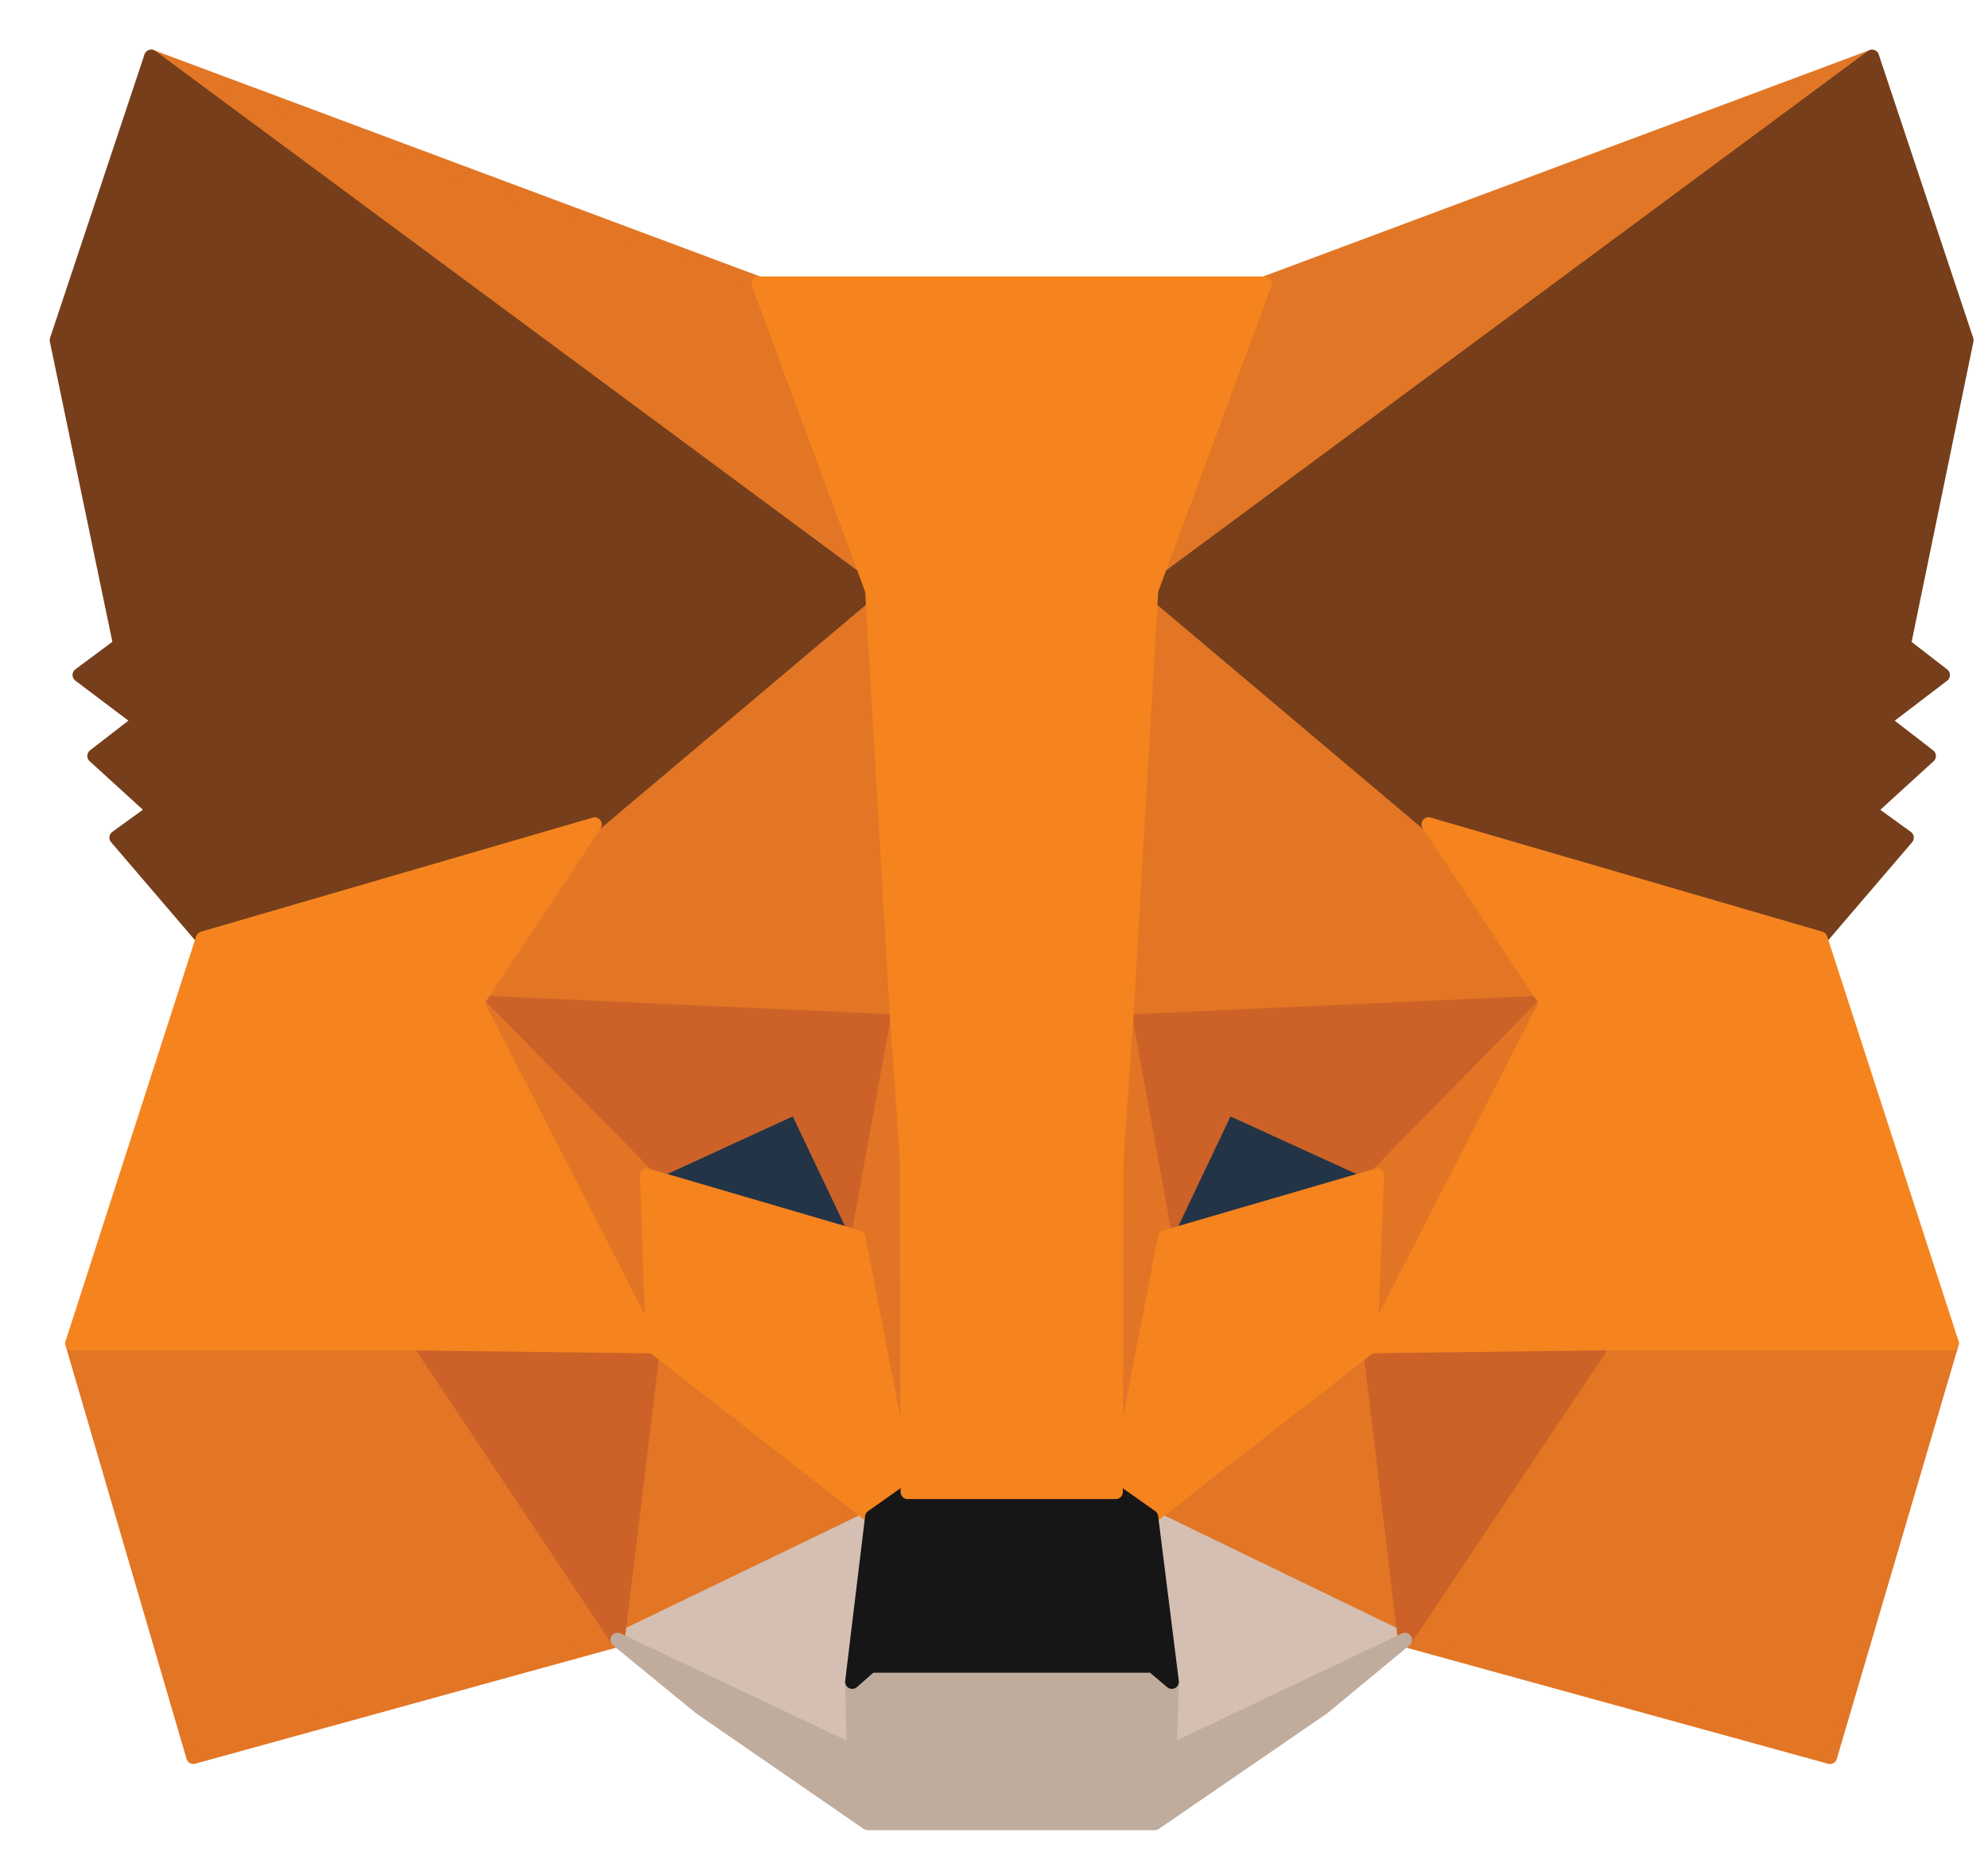
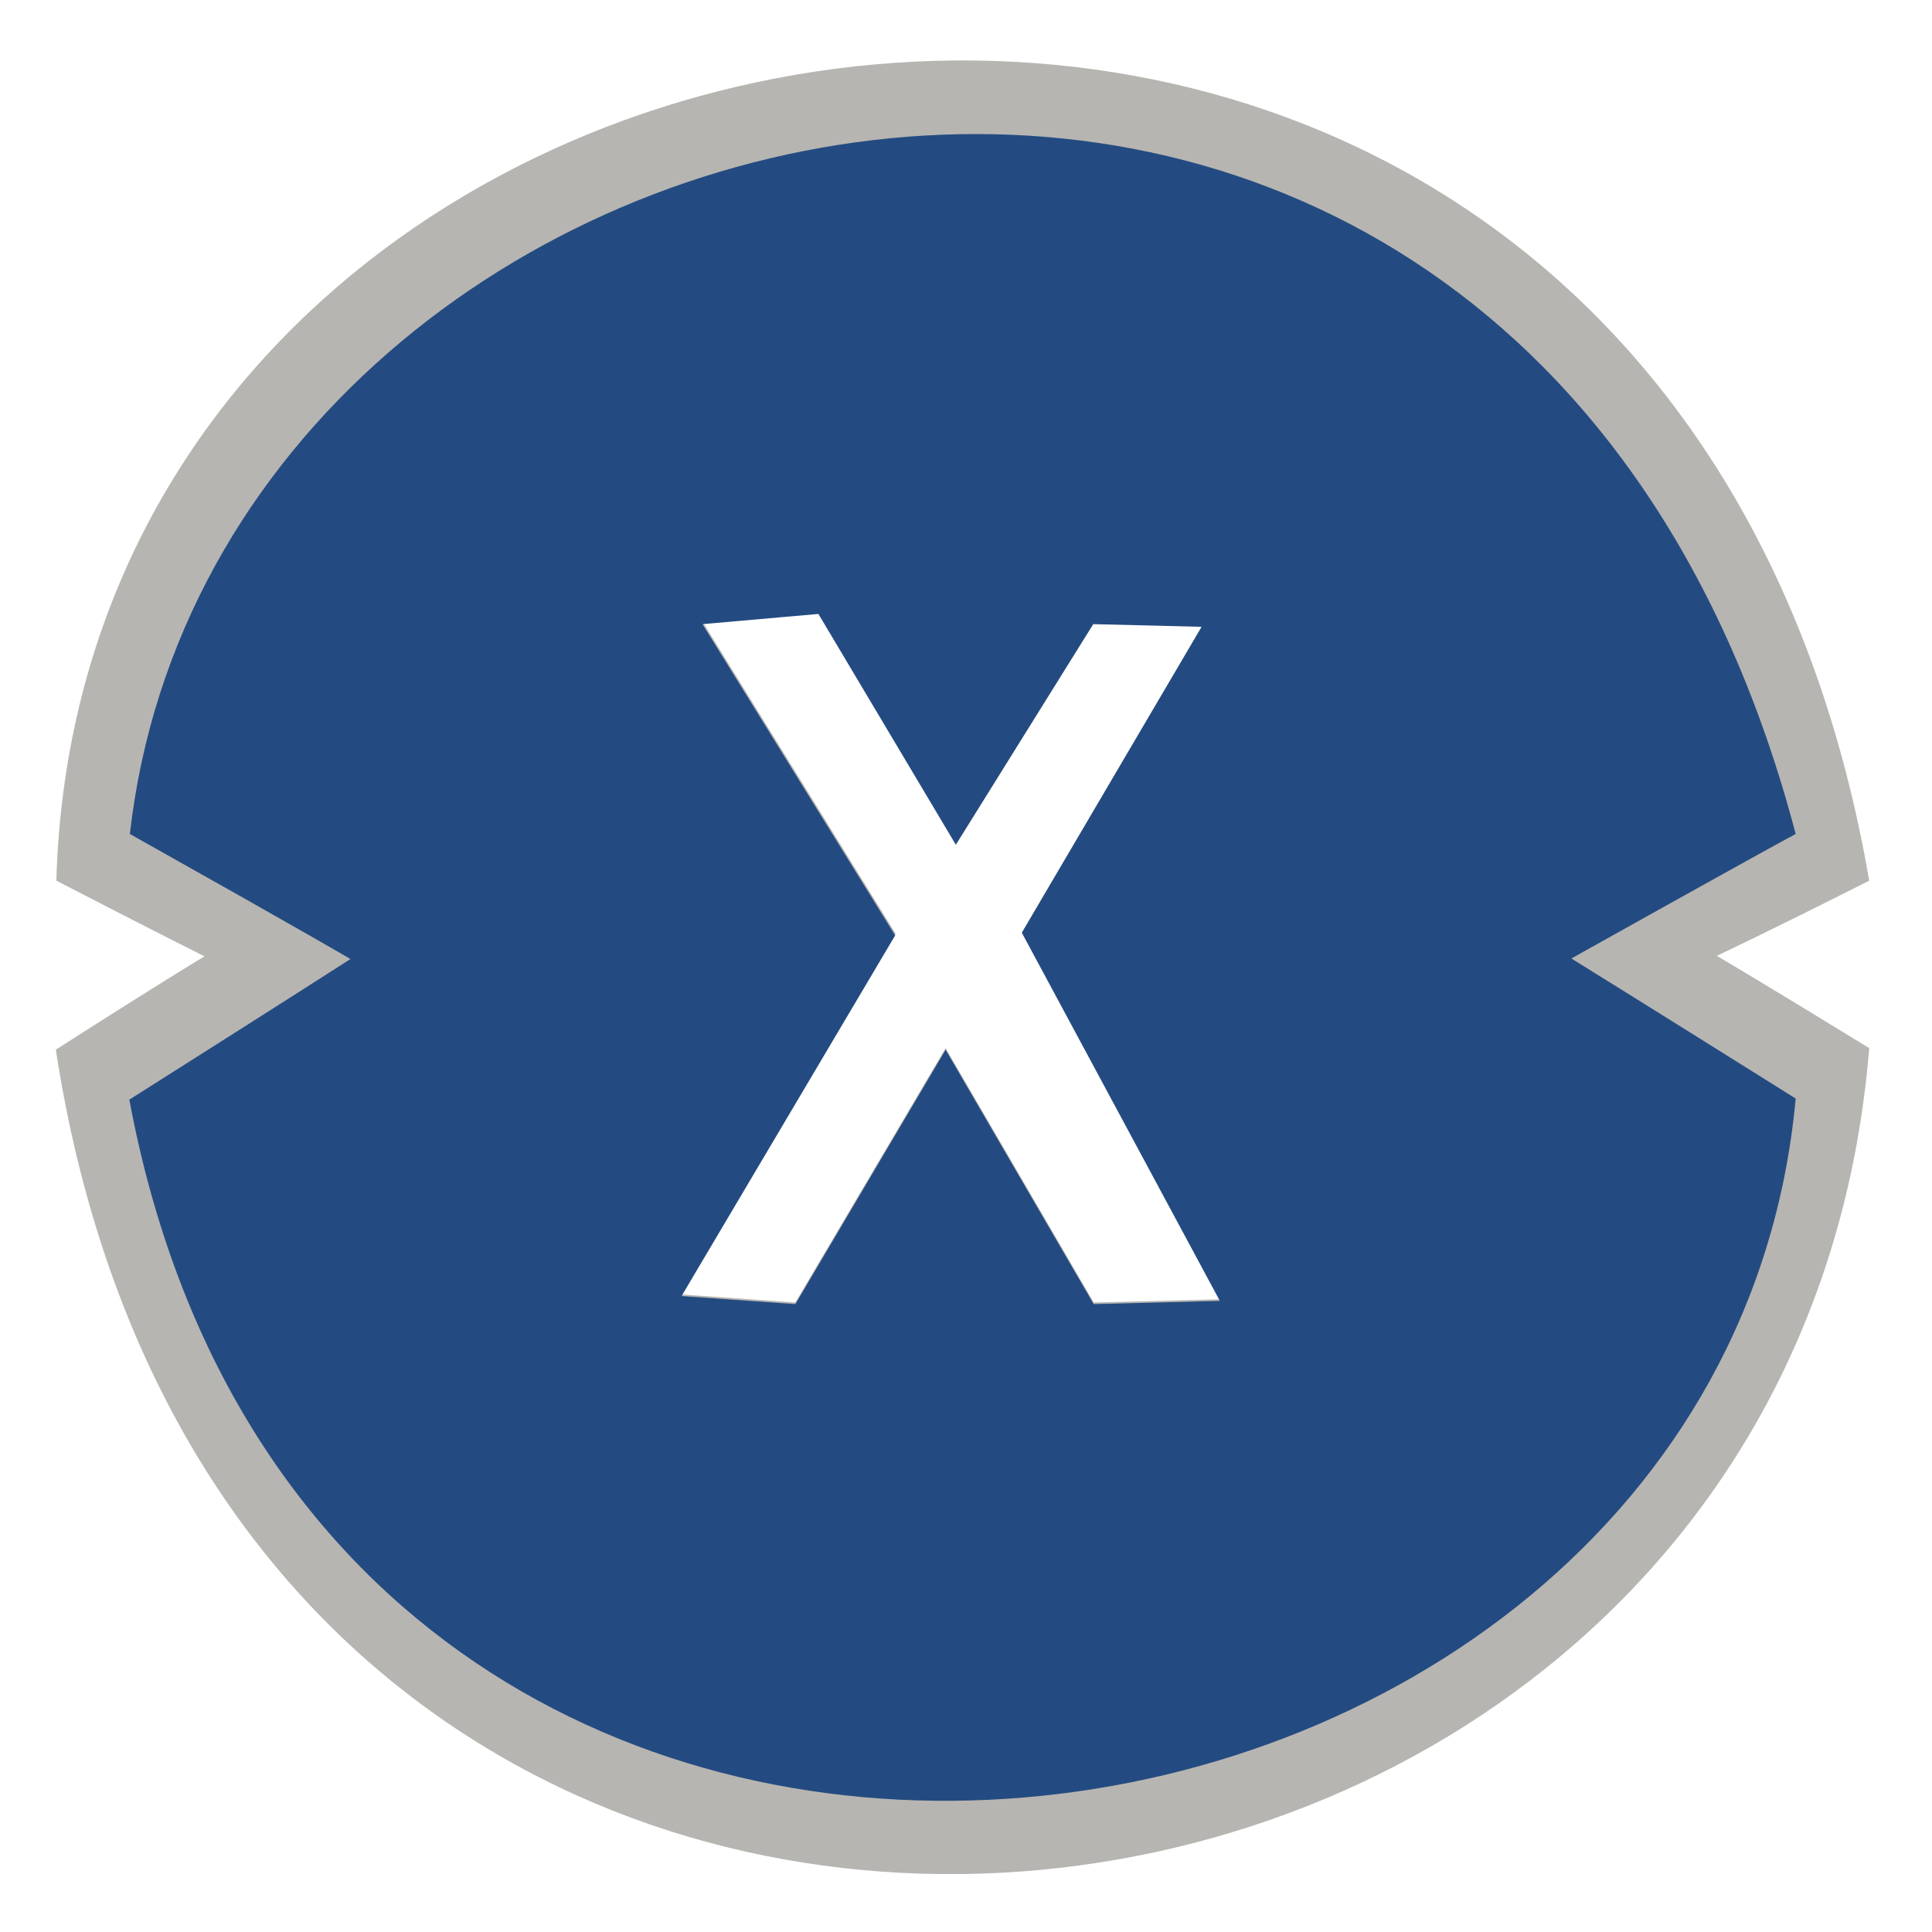
- <svg xmlns="http://www.w3.org/2000/svg" fill="none" height="33" viewBox="0 0 35 33" width="35">
-   <g stroke-linecap="round" stroke-linejoin="round" stroke-width=".25">
-     <path d="m32.958 1-13.134 9.718 2.442-5.727z" fill="#e17726" stroke="#e17726" />
-     <g fill="#e27625" stroke="#e27625">
-       <path d="m2.663 1 13.017 9.809-2.325-5.818z" />
-       <path d="m28.23 23.534-3.495 5.339 7.483 2.06 2.144-7.282z" />
-       <path d="m1.273 23.65 2.131 7.282 7.47-2.06-3.482-5.339z" />
-       <path d="m10.471 14.515-2.079 3.136 7.405.337-.247-7.969z" />
-       <path d="m25.151 14.515-5.157-4.587-.169 8.06 7.405-.337z" />
-       <path d="m10.873 28.872 4.482-2.164-3.858-3.006z" />
-       <path d="m20.266 26.708 4.469 2.164-.611-5.17z" />
+ <svg xmlns="http://www.w3.org/2000/svg" version="1.1" id="Layer_1" x="0px" y="0px" viewBox="0 0 360 360" style="enable-background:new 0 0 360 360;" xml:space="preserve">
+   <style type="text/css">
+ 	.st0{fill:#B7B5B1;}
+ 	.st1{fill:#244B81;}
+ </style>
+   <g id="Shape_1_3_">
+     <g>
+       <path class="st0" d="M348.3,164.1c-38.8-225-332.6-181.4-337.8,0c17,8.8,27.6,14.1,27.6,14.1s-9,5.4-27.7,17.4    c33.9,220.6,322.6,188.5,337.9-0.3c-18.4-11.3-28.4-17.2-28.4-17.2S328.5,174.1,348.3,164.1z M203.8,242.7l-27.6-47.4l-28,47.4    l-21.2-1.5l39.9-67.2l-35.9-58l21.7-1.9l25.6,43l25.6-41.1l20.2,0.5l-33.5,57l36.9,68.6L203.8,242.7z" />
    </g>
-     <path d="m24.735 28.872-4.469-2.164.364 2.902-.039 1.231z" fill="#d5bfb2" stroke="#d5bfb2" />
-     <path d="m10.873 28.872 4.157 1.97-.026-1.231.351-2.902z" fill="#d5bfb2" stroke="#d5bfb2" />
-     <path d="m15.108 21.784-3.716-1.088 2.624-1.205z" fill="#233447" stroke="#233447" />
-     <path d="m20.513 21.784 1.091-2.293 2.637 1.205z" fill="#233447" stroke="#233447" />
-     <path d="m10.873 28.872.649-5.339-4.131.117z" fill="#cc6228" stroke="#cc6228" />
-     <path d="m24.098 23.534.637 5.339 3.495-5.222z" fill="#cc6228" stroke="#cc6228" />
-     <path d="m27.229 17.651-7.405.337.689 3.797 1.091-2.293 2.637 1.205z" fill="#cc6228" stroke="#cc6228" />
-     <path d="m11.393 20.696 2.624-1.205 1.091 2.293.689-3.797-7.405-.337z" fill="#cc6228" stroke="#cc6228" />
-     <path d="m8.392 17.651 3.105 6.051-.104-3.006z" fill="#e27525" stroke="#e27525" />
-     <path d="m24.241 20.696-.117 3.006 3.105-6.051z" fill="#e27525" stroke="#e27525" />
-     <path d="m15.797 17.988-.689 3.797.87 4.483.195-5.909z" fill="#e27525" stroke="#e27525" />
-     <path d="m19.824 17.988-.364 2.358.182 5.922.87-4.483z" fill="#e27525" stroke="#e27525" />
-     <path d="m20.513 21.784-.87 4.483.624.441 3.858-3.006.117-3.006z" fill="#f5841f" stroke="#f5841f" />
-     <path d="m11.393 20.696.104 3.006 3.858 3.006.624-.441-.87-4.483z" fill="#f5841f" stroke="#f5841f" />
-     <path d="m20.591 30.842.039-1.231-.338-.285h-4.963l-.325.285.026 1.231-4.157-1.97 1.455 1.192 2.949 2.034h5.054l2.962-2.034 1.442-1.192z" fill="#c0ac9d" stroke="#c0ac9d" />
-     <path d="m20.266 26.708-.624-.441h-3.663l-.624.441-.351 2.902.325-.285h4.963l.338.285z" fill="#161616" stroke="#161616" />
-     <path d="m33.517 11.353 1.104-5.364-1.663-4.989-12.692 9.394 4.885 4.12 6.898 2.009 1.52-1.775-.663-.479 1.052-.959-.805-.622 1.052-.803z" fill="#763e1a" stroke="#763e1a" />
-     <path d="m1 5.989 1.117 5.364-.715.531 1.065.803-.805.622 1.052.959-.663.479 1.52 1.775 6.898-2.009 4.885-4.12-12.692-9.394z" fill="#763e1a" stroke="#763e1a" />
-     <path d="m32.049 16.523-6.898-2.009 2.079 3.136-3.105 6.051 4.105-.052h6.132z" fill="#f5841f" stroke="#f5841f" />
-     <path d="m10.47 14.515-6.898 2.009-2.299 7.127h6.119l4.105.052-3.105-6.051z" fill="#f5841f" stroke="#f5841f" />
-     <path d="m19.824 17.988.442-7.593 2.001-5.403h-8.912l2.001 5.403.442 7.593.169 2.384.013 5.896h3.663l.013-5.896z" fill="#f5841f" stroke="#f5841f" />
+   </g>
+   <g id="Shape_1_2_">
+     <g>
+       <path class="st1" d="M334.6,155.4C282-44.5,40.7,9.6,24.2,155.4c33.5,18.8,41.1,23.3,41.1,23.3s-12.9,8.3-41.2,26.2    c35.9,192.2,296.2,155.3,310.5-0.2c-26.3-16.5-41.8-26.1-41.8-26.1S328.2,158.8,334.6,155.4z M203.8,243l-27.6-47.4l-28,47.4    l-21.2-1.5l39.8-67.2l-35.9-58l21.6-1.9l25.6,43l25.6-41.1l20.2,0.5l-33.5,57l36.9,68.6L203.8,243z" />
+     </g>
  </g>
</svg>
